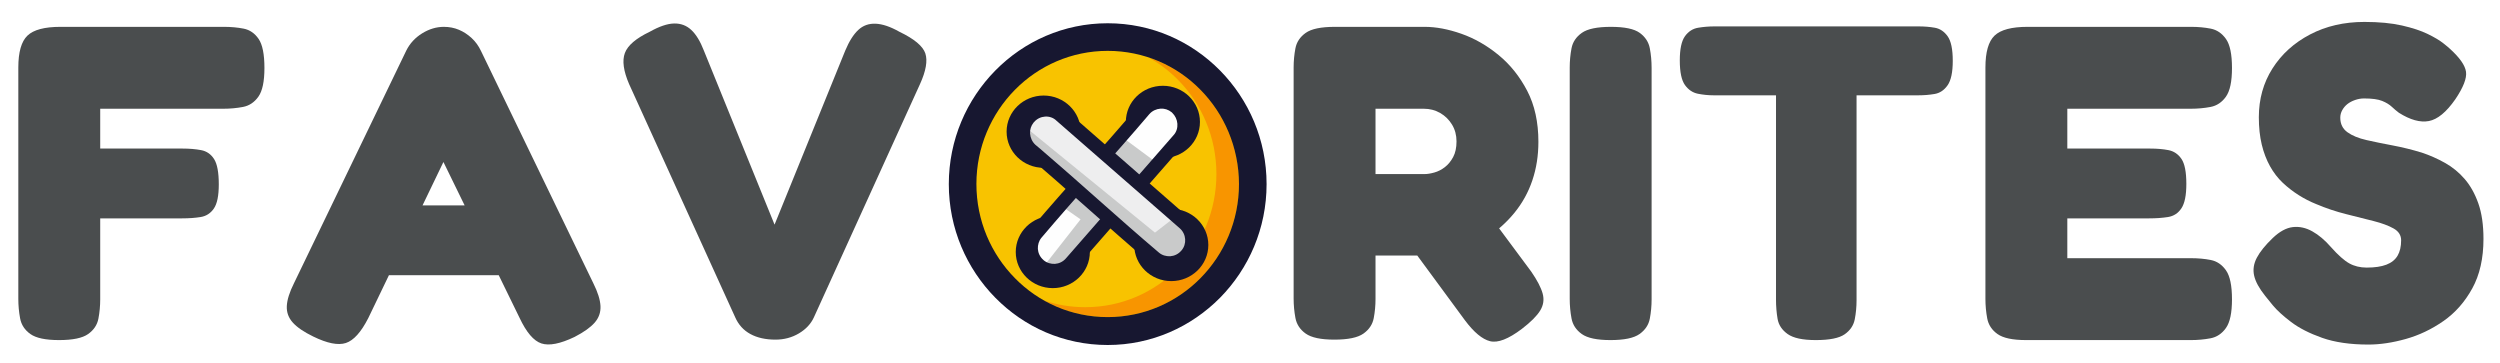
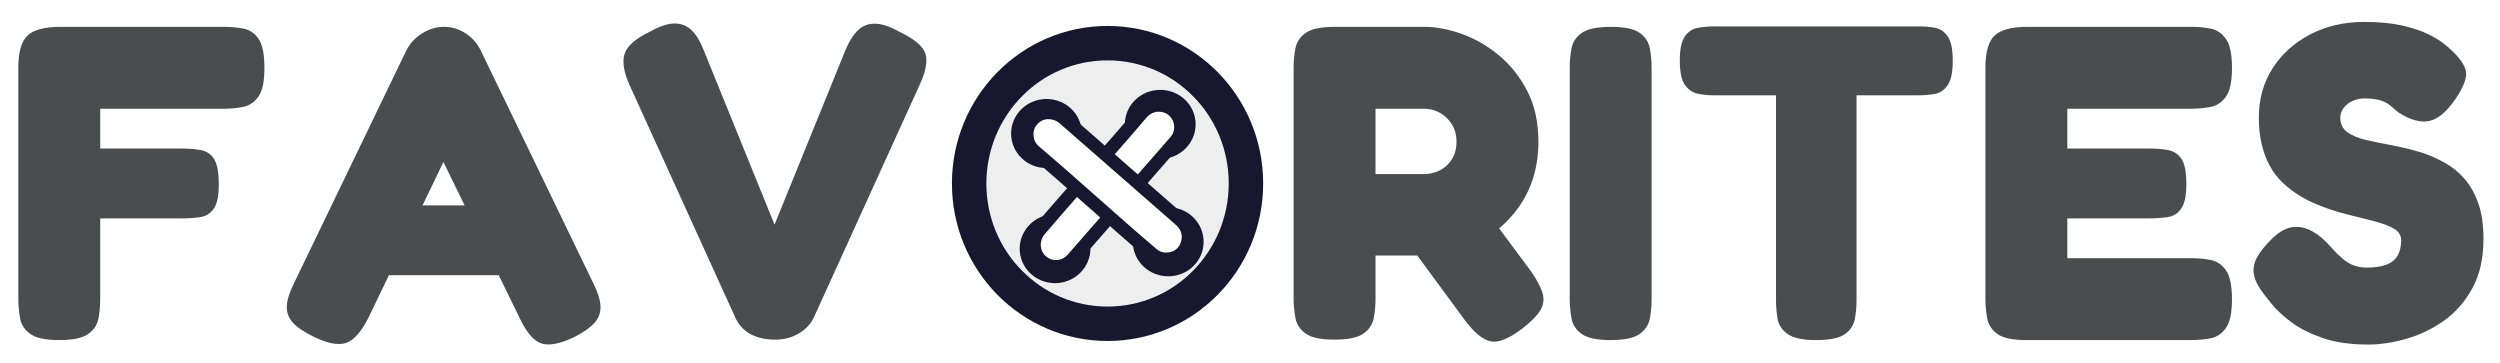
- <svg xmlns="http://www.w3.org/2000/svg" width="558" height="81" viewBox="0 -60 5581 811" version="1.1">
-   <path fill="#4a4d4e" d="M129 700Q84 700 65 686.5Q46 673 42 651.5Q38 630 38 608V91Q38 39 58.5 19.5Q79 0 132 0H498Q521 0 541.5 4Q562 8 575 27Q588 46 588 92Q588 137 574.5 156Q561 175 540 179Q519 183 496 183H221V272H405Q428 272 446.5 275.5Q465 279 475.5 295.5Q486 312 486 352Q486 390 475 406Q464 422 445.5 425Q427 428 404 428H221V609Q221 631 217 652Q213 673 194 686.5Q175 700 129 700Z" />
-   <path fill="#4a4d4e" d="M1323 573Q1338 603 1339 624Q1340 645 1326 661Q1312 677 1281 693Q1233 716 1207 707.5Q1181 699 1158 650L988 302L820 651Q796 698 770 706.5Q744 715 697 692Q666 677 651.5 661Q637 645 638 624Q639 603 654 573L905 53Q917 29 940.5 14.5Q964 0 989 0Q1007 0 1022.5 6.5Q1038 13 1051 25Q1064 37 1072 54ZM830 555 906 399H1071L1147 555Z" />
-   <path fill="#4a4d4e" d="M1730 699Q1697 699 1674 686.5Q1651 674 1640 649L1403 128Q1384 84 1393.5 58.5Q1403 33 1449 11Q1481 -7 1503.5 -7.5Q1526 -8 1542 7Q1558 22 1570 53L1728 442L1886 53Q1899 22 1915 7Q1931 -8 1954 -7Q1977 -6 2007 11Q2057 35 2065 59.5Q2073 84 2053 128L1816 649Q1806 671 1782.5 685Q1759 699 1730 699Z" />
-   <g transform="translate(-1079.6 -2997.5) scale(3.4076)">
-     <path fill="#F8C300" d="M1042.4,886.3c52.5,0,95.1,43.1,95.1,96.4c0,53.2-42.6,96.4-95.1,96.4c-52.5,0-95.1-43.1-95.1-96.4 C947.3,929.5,989.9,886.3,1042.4,886.3z" />
-     <path fill="#F89500" d="M1103.2,920.9c-9.4-9.5-20.9-16.8-33.8-21.1c7,4,13.5,8.9,19.1,14.6c15.6,15.8,25.2,37.6,25.2,61.8 c0,24.2-9.6,46-25.2,61.8c-15.6,15.8-37,25.5-60.8,25.5c-9.4,0-18.5-1.5-27-4.4c12.3,6.9,26.5,10.9,41.7,10.9 c23.8,0,45.3-9.8,60.8-25.5c15.6-15.8,25.3-37.7,25.3-61.8C1128.4,958.6,1118.8,936.7,1103.2,920.9z" />
-     <path fill="#171730" d="M1042.4,877.3c28.8,0,54.8,11.8,73.7,31c18.8,19.1,30.5,45.4,30.5,74.5s-11.7,55.4-30.5,74.5 c-18.9,19.1-44.9,31-73.7,31c-28.8,0-54.8-11.8-73.7-31c-18.8-19.1-30.5-45.4-30.5-74.5s11.7-55.4,30.5-74.5 C987.6,889.1,1013.6,877.3,1042.4,877.3z M1103.2,920.9c-15.5-15.8-37-25.5-60.8-25.5c-23.8,0-45.3,9.8-60.8,25.5 c-15.6,15.8-25.3,37.7-25.3,61.8c0,24.2,9.7,46,25.3,61.8c15.5,15.8,37,25.5,60.8,25.5c23.8,0,45.3-9.8,60.8-25.5 c15.6-15.8,25.3-37.7,25.3-61.8C1128.4,958.6,1118.8,936.7,1103.2,920.9z" />
-     <path fill="#171730" d="M1006.4,1003.6c13.4,0,24.3,10.6,24.3,23.7c0,13.1-10.9,23.7-24.3,23.7s-24.3-10.6-24.3-23.7 C982.1,1014.2,993,1003.6,1006.4,1003.6z" />
-     <path fill="#171730" d="M1000.4,924.7c13.4,0,24.3,10.6,24.3,23.7c0,13.1-10.9,23.7-24.3,23.7s-24.3-10.6-24.3-23.7 C976.1,935.3,987,924.7,1000.4,924.7z" />
-     <path fill="#171730" d="M1078.6,918.3c13.4,0,24.3,10.6,24.3,23.7s-10.9,23.7-24.3,23.7c-13.4,0-24.3-10.6-24.3-23.7 S1065.1,918.3,1078.6,918.3z" />
-     <path fill="#171730" d="M1084.1,999c13.4,0,24.3,10.6,24.3,23.7c0,13.1-10.9,23.7-24.3,23.7s-24.3-10.6-24.3-23.7 C1059.8,1009.6,1070.6,999,1084.1,999z" />
-     <path fill="#FEFEFE" d="M1087.5,932.6L1087.5,932.6c6.3,5.4,6.9,15,1.4,21.3l-70.5,80.7c-5.4,6.2-15,6.9-21.3,1.4l0,0 c-6.3-5.5-6.9-15-1.4-21.3l70.5-80.8C1071.8,927.8,1081.3,927.1,1087.5,932.6z" />
-     <path fill="#C9CACA" d="M1075.4,969.4l-11.7,13.4l-21.1-21.7l8.5-9.7L1075.4,969.4z M1051.5,996.7l-33.1,37.9 c-4.8,5.5-12.7,6.6-18.8,3.2l25-31.9l-13.2-9.2l16.6-19.1L1051.5,996.7z" />
-     <path fill="#171730" d="M1090.7,929.4c3.9,3.5,6.1,8.3,6.4,13.2c0.3,5-1.2,10.1-4.8,14.2l-70.5,80.7c-3.5,4.1-8.4,6.3-13.4,6.6 c-5.5,0.4-10.3-1.4-14.4-5c-3.9-3.5-6.1-8.3-6.4-13.2c-0.3-5,1.2-10.1,4.8-14.2c23.2-27.3,47.6-53.7,70.7-81 c3.5-3.9,8.3-6.1,13.2-6.4c5-0.3,10.1,1.2,14.2,4.8L1090.7,929.4L1090.7,929.4z M1088.1,943.2c-0.2-2.7-1.4-5.3-3.5-7.3 l-0.2-0.2c-2.2-1.8-4.8-2.6-7.4-2.4c-2.7,0.2-5.4,1.4-7.3,3.6c-23.2,27.3-47.6,53.7-70.7,81c-1.8,2.1-2.5,4.8-2.4,7.4 c0.2,2.7,1.4,5.3,3.6,7.2l0.2,0.2c2.1,1.8,4.8,2.5,7.4,2.4c2.7-0.2,5.3-1.4,7.2-3.6l70.5-80.7 C1087.5,948.7,1088.3,945.9,1088.1,943.2z" />
-     <path fill="#EEEEEF" d="M990.7,939.1L990.7,939.1c5.4-6.2,15-6.9,21.3-1.4l80.8,70.5c6.2,5.4,6.9,15,1.4,21.3l0,0 c-5.4,6.2-15,6.9-21.3,1.4l-80.7-70.5C985.8,954.9,985.2,945.4,990.7,939.1z" />
-     <path fill="#C9CACA" d="M1063.6,982.9L1063.6,982.9L1063.6,982.9L1063.6,982.9z M1087.5,1003.7l5.1,4.5c6.2,5.4,6.9,15,1.4,21.3 l0,0c-5.4,6.2-15,6.9-21.3,1.4l-80.7-70.5c-4.6-4-6.2-10.3-4.5-15.8l85.9,70L1087.5,1003.7z" />
-     <path fill="#171730" d="M987.5,935.9c3.5-3.9,8.3-6.1,13.2-6.4c5-0.3,10.1,1.2,14.2,4.8l80.7,70.5c4.1,3.5,6.3,8.4,6.7,13.4 c0.3,5-1.2,10.1-4.8,14.2l-0.2,0.2c-3.5,3.9-8.3,6.1-13.2,6.4c-5,0.3-10.1-1.2-14.2-4.8c-27.3-23.2-53.7-47.6-81-70.7 c-3.9-3.5-6.1-8.3-6.4-13.2c-0.3-5,1.2-10.1,4.8-14.2L987.5,935.9L987.5,935.9z M1001.3,938.5c-2.7,0.2-5.3,1.4-7.2,3.6 l-0.2,0.2c-1.8,2.2-2.6,4.8-2.4,7.4c0.2,2.7,1.4,5.4,3.5,7.3c1,0.9,2.1,1.8,3.1,2.6c26.2,22.4,51.6,45.8,77.9,68.1 c2.1,1.8,4.8,2.5,7.4,2.4c2.7-0.2,5.3-1.4,7.2-3.6l0.2-0.2c1.8-2.1,2.6-4.8,2.4-7.4c-0.2-2.7-1.4-5.3-3.6-7.2l-80.8-70.5 C1006.8,939.2,1004,938.3,1001.3,938.5z" />
+ <svg xmlns="http://www.w3.org/2000/svg" version="1.1" width="558" height="81" viewBox="0 -60 5581 811">
+   <g transform="translate(0 0)">
+     <path fill="#4a4d4e" d="M129 700Q84 700 65 686.5Q46 673 42 651.5Q38 630 38 608V91Q38 39 58.5 19.5Q79 0 132 0H498Q521 0 541.5 4Q562 8 575 27Q588 46 588 92Q588 137 574.5 156Q561 175 540 179Q519 183 496 183H221V272H405Q428 272 446.5 275.5Q465 279 475.5 295.5Q486 312 486 352Q486 390 475 406Q464 422 445.5 425Q427 428 404 428H221V609Q221 631 217 652Q213 673 194 686.5Q175 700 129 700Z" />
  </g>
-   <path fill="#4a4d4e" d="M2979 699Q2934 699 2915 685.5Q2896 672 2892 650.5Q2888 629 2888 607V91Q2888 69 2892 48Q2896 27 2915 13.5Q2934 0 2980 0H3181Q3219 0 3263 15.5Q3307 31 3346 63Q3385 95 3410 143Q3435 191 3435 257Q3435 303 3421.5 343Q3408 383 3381.5 415.5Q3355 448 3317.5 472.5Q3280 497 3232 511H3071V608Q3071 630 3067 651Q3063 672 3044 685.5Q3025 699 2979 699ZM3398 675Q3353 709 3327 702.5Q3301 696 3271 656L3087 406L3295 380L3419 547Q3439 576 3444.5 596Q3450 616 3439 634Q3428 652 3398 675ZM3071 329H3181Q3190 329 3202.5 325.5Q3215 322 3226 313.5Q3237 305 3244.5 291Q3252 277 3252 256Q3252 235 3242 218.5Q3232 202 3215.5 192.5Q3199 183 3179 183H3071Z" />
-   <path fill="#4a4d4e" d="M3596 700Q3551 700 3532 686.5Q3513 673 3509 651.5Q3505 630 3505 608V91Q3505 69 3509 48Q3513 27 3532 13.5Q3551 0 3597 0Q3643 0 3661.5 13.5Q3680 27 3684 48Q3688 69 3688 92V609Q3688 631 3684 652Q3680 673 3661 686.5Q3642 700 3596 700Z" />
-   <path fill="#4a4d4e" d="M4285 -1Q4304 -1 4321 2Q4338 5 4349.5 21Q4361 37 4361 76Q4361 114 4349.5 130.5Q4338 147 4320.5 150Q4303 153 4284 153H4146V611Q4146 633 4142 653.5Q4138 674 4119.5 687Q4101 700 4055 700Q4011 700 3992 686.5Q3973 673 3969.5 652.5Q3966 632 3966 610V153H3827Q3809 153 3791.5 149.5Q3774 146 3762.5 130Q3751 114 3751 75Q3751 37 3762.5 21Q3774 5 3792 2Q3810 -1 3828 -1Z" />
-   <path fill="#4a4d4e" d="M4525 700Q4480 700 4461 686.5Q4442 673 4438 651.5Q4434 630 4434 608V91Q4434 39 4454.5 19.5Q4475 0 4528 0H4894Q4917 0 4937.5 4Q4958 8 4971.5 27Q4985 46 4985 92Q4985 137 4971.5 156Q4958 175 4937 179Q4916 183 4893 183H4617V272H4802Q4825 272 4843 275.5Q4861 279 4872 295Q4883 311 4883 351Q4883 389 4872 405.5Q4861 422 4842 425Q4823 428 4800 428H4617V517H4894Q4917 517 4937.5 521Q4958 525 4971.5 544Q4985 563 4985 609Q4985 654 4971.5 673Q4958 692 4937 696Q4916 700 4893 700Z" />
-   <path fill="#4a4d4e" d="M5290 710Q5229 710 5186.5 695Q5144 680 5117 659.5Q5090 639 5076 622Q5062 605 5059 601Q5039 576 5034.5 556Q5030 536 5040.5 516Q5051 496 5076 472Q5099 450 5121 447.5Q5143 445 5164.5 457Q5186 469 5206 492Q5230 519 5247 528.5Q5264 538 5286 538Q5313 538 5330 531.5Q5347 525 5355 511.5Q5363 498 5363 477Q5363 460 5346 450.5Q5329 441 5301.5 434Q5274 427 5240 418.5Q5206 410 5173 396Q5153 388 5134 376Q5115 364 5098.5 348.5Q5082 333 5070 311.5Q5058 290 5051.5 263Q5045 236 5045 202Q5045 141 5075.5 93Q5106 45 5159.5 17Q5213 -11 5281 -11Q5330 -11 5365 -3Q5400 5 5422.5 16Q5445 27 5457 36.5Q5469 46 5472 49Q5505 79 5508 100.5Q5511 122 5484 162Q5454 205 5425 210.5Q5396 216 5358 192Q5350 186 5342 178.5Q5334 171 5320.5 165.5Q5307 160 5280 160Q5270 160 5260 163.5Q5250 167 5243 172.5Q5236 178 5231.5 186Q5227 194 5227 203Q5227 224 5243 235.5Q5259 247 5285.5 253Q5312 259 5344 265Q5376 271 5409 281Q5436 290 5461 304Q5486 318 5505 340Q5524 362 5535.5 394.5Q5547 427 5547 474Q5547 539 5522 584.5Q5497 630 5457.5 657.5Q5418 685 5373.5 697.5Q5329 710 5290 710Z" />
+   <g transform="translate(0 0)">
+     <path fill="#4a4d4e" d="M1323 573Q1338 603 1339 624Q1340 645 1326 661Q1312 677 1281 693Q1233 716 1207 707.5Q1181 699 1158 650L988 302L820 651Q796 698 770 706.5Q744 715 697 692Q666 677 651.5 661Q637 645 638 624Q639 603 654 573L905 53Q917 29 940.5 14.5Q964 0 989 0Q1007 0 1022.5 6.5Q1038 13 1051 25Q1064 37 1072 54ZM830 555 906 399H1071L1147 555Z" />
+   </g>
+   <g transform="translate(0 0)">
+     <path fill="#4a4d4e" d="M1730 699Q1697 699 1674 686.5Q1651 674 1640 649L1403 128Q1384 84 1393.5 58.5Q1403 33 1449 11Q1481 -7 1503.5 -7.5Q1526 -8 1542 7Q1558 22 1570 53L1728 442L1886 53Q1899 22 1915 7Q1931 -8 1954 -7Q1977 -6 2007 11Q2057 35 2065 59.5Q2073 84 2053 128L1816 649Q1806 671 1782.5 685Q1759 699 1730 699Z" />
+   </g>
+   <g transform="translate(0 0)">
+     <path fill="#4a4d4e" d="M2979 699Q2934 699 2915 685.5Q2896 672 2892 650.5Q2888 629 2888 607V91Q2888 69 2892 48Q2896 27 2915 13.5Q2934 0 2980 0H3181Q3219 0 3263 15.5Q3307 31 3346 63Q3385 95 3410 143Q3435 191 3435 257Q3435 303 3421.5 343Q3408 383 3381.5 415.5Q3355 448 3317.5 472.5Q3280 497 3232 511H3071V608Q3071 630 3067 651Q3063 672 3044 685.5Q3025 699 2979 699ZM3398 675Q3353 709 3327 702.5Q3301 696 3271 656L3087 406L3295 380L3419 547Q3439 576 3444.5 596Q3450 616 3439 634Q3428 652 3398 675ZM3071 329H3181Q3190 329 3202.5 325.5Q3215 322 3226 313.5Q3237 305 3244.5 291Q3252 277 3252 256Q3252 235 3242 218.5Q3232 202 3215.5 192.5Q3199 183 3179 183H3071Z" />
+   </g>
+   <g transform="translate(0 0)">
+     <path fill="#4a4d4e" d="M3596 700Q3551 700 3532 686.5Q3513 673 3509 651.5Q3505 630 3505 608V91Q3505 69 3509 48Q3513 27 3532 13.5Q3551 0 3597 0Q3643 0 3661.5 13.5Q3680 27 3684 48Q3688 69 3688 92V609Q3688 631 3684 652Q3680 673 3661 686.5Q3642 700 3596 700Z" />
+   </g>
+   <g transform="translate(0 0)">
+     <path fill="#4a4d4e" d="M4285 -1Q4304 -1 4321 2Q4338 5 4349.5 21Q4361 37 4361 76Q4361 114 4349.5 130.5Q4338 147 4320.5 150Q4303 153 4284 153H4146V611Q4146 633 4142 653.5Q4138 674 4119.5 687Q4101 700 4055 700Q4011 700 3992 686.5Q3973 673 3969.5 652.5Q3966 632 3966 610V153H3827Q3809 153 3791.5 149.5Q3774 146 3762.5 130Q3751 114 3751 75Q3751 37 3762.5 21Q3774 5 3792 2Q3810 -1 3828 -1Z" />
+   </g>
+   <g transform="translate(0 0)">
+     <path fill="#4a4d4e" d="M4525 700Q4480 700 4461 686.5Q4442 673 4438 651.5Q4434 630 4434 608V91Q4434 39 4454.5 19.5Q4475 0 4528 0H4894Q4917 0 4937.5 4Q4958 8 4971.5 27Q4985 46 4985 92Q4985 137 4971.5 156Q4958 175 4937 179Q4916 183 4893 183H4617V272H4802Q4825 272 4843 275.5Q4861 279 4872 295Q4883 311 4883 351Q4883 389 4872 405.5Q4861 422 4842 425Q4823 428 4800 428H4617V517H4894Q4917 517 4937.5 521Q4958 525 4971.5 544Q4985 563 4985 609Q4985 654 4971.5 673Q4958 692 4937 696Q4916 700 4893 700Z" />
+   </g>
+   <g transform="translate(0 0)">
+     <path fill="#4a4d4e" d="M5290 710Q5229 710 5186.5 695Q5144 680 5117 659.5Q5090 639 5076 622Q5062 605 5059 601Q5039 576 5034.5 556Q5030 536 5040.5 516Q5051 496 5076 472Q5099 450 5121 447.5Q5143 445 5164.5 457Q5186 469 5206 492Q5230 519 5247 528.5Q5264 538 5286 538Q5313 538 5330 531.5Q5347 525 5355 511.5Q5363 498 5363 477Q5363 460 5346 450.5Q5329 441 5301.5 434Q5274 427 5240 418.5Q5206 410 5173 396Q5153 388 5134 376Q5115 364 5098.5 348.5Q5082 333 5070 311.5Q5058 290 5051.5 263Q5045 236 5045 202Q5045 141 5075.5 93Q5106 45 5159.5 17Q5213 -11 5281 -11Q5330 -11 5365 -3Q5400 5 5422.5 16Q5445 27 5457 36.5Q5469 46 5472 49Q5505 79 5508 100.5Q5511 122 5484 162Q5454 205 5425 210.5Q5396 216 5358 192Q5350 186 5342 178.5Q5334 171 5320.5 165.5Q5307 160 5280 160Q5270 160 5260 163.5Q5250 167 5243 172.5Q5236 178 5231.5 186Q5227 194 5227 203Q5227 224 5243 235.5Q5259 247 5285.5 253Q5312 259 5344 265Q5376 271 5409 281Q5436 290 5461 304Q5486 318 5505 340Q5524 362 5535.5 394.5Q5547 427 5547 474Q5547 539 5522 584.5Q5497 630 5457.5 657.5Q5418 685 5373.5 697.5Q5329 710 5290 710Z" />
+   </g>
+   <g transform="translate(2473 350) scale(4.2515) translate(-1340 -993.5)">
+     <path d="M1339.8,919.8c40.2,0,72.8,33,72.8,73.8c0,40.7-32.6,73.8-72.8,73.8c-40.2,0-72.8-33-72.8-73.8   C1267,952.8,1299.6,919.8,1339.8,919.8z" fill="#EEEEEF" />
+     <path d="M1339.8,910.7c22.6,0,43.1,9.3,57.9,24.3c14.8,15,23.9,35.7,23.9,58.5s-9.1,43.5-23.9,58.5   c-14.8,15-35.3,24.3-57.9,24.3c-22.6,0-43.1-9.3-57.9-24.3c-14.8-15-23.9-35.7-23.9-58.5s9.1-43.5,23.9-58.5   C1296.7,920,1317.2,910.7,1339.8,910.7z M1384.8,947.7c-11.5-11.7-27.4-18.9-45-18.9c-17.6,0-33.5,7.2-45,18.9   c-11.5,11.7-18.7,27.9-18.7,45.8s7.1,34.1,18.7,45.8c11.5,11.7,27.4,18.9,45,18.9c17.6,0,33.5-7.2,45-18.9   c11.5-11.7,18.7-27.9,18.7-45.8S1396.4,959.4,1384.8,947.7z" fill="#171730" />
+     <path d="M1312.2,1009.6c10.3,0,18.6,8.1,18.6,18.1c0,10-8.3,18.2-18.6,18.2c-10.3,0-18.6-8.1-18.6-18.2   C1293.7,1017.7,1302,1009.6,1312.2,1009.6z" fill="#171730" />
+     <path d="M1307.7,949.1c10.3,0,18.6,8.1,18.6,18.1c0,10-8.3,18.2-18.6,18.2c-10.3,0-18.6-8.1-18.6-18.2   C1289.1,957.3,1297.4,949.1,1307.7,949.1z" fill="#171730" />
+     <path d="M1367.5,944.3c10.3,0,18.6,8.1,18.6,18.1c0,10-8.3,18.2-18.6,18.2c-10.3,0-18.6-8.1-18.6-18.2   C1348.9,952.4,1357.2,944.3,1367.5,944.3z" fill="#171730" />
+     <path d="M1371.7,1006c10.3,0,18.6,8.1,18.6,18.2c0,10-8.3,18.1-18.6,18.1c-10.3,0-18.6-8.1-18.6-18.1   C1353.1,1014.1,1361.4,1006,1371.7,1006z" fill="#171730" />
+     <path d="M1374.4,955.2L1374.4,955.2c4.8,4.2,5.3,11.5,1.1,16.3l-54,61.8c-4.2,4.8-11.5,5.3-16.3,1.1l0,0   c-4.8-4.2-5.3-11.5-1.1-16.3l54-61.8C1362.3,951.5,1369.6,951,1374.4,955.2z" fill="#FEFEFE" />
+     <path d="M1376.8,952.7c3,2.7,4.6,6.4,4.9,10.1c0.3,3.8-0.9,7.7-3.7,10.9l-54,61.8c-2.7,3.1-6.5,4.8-10.3,5.1   c-3.8,0.3-7.8-1-10.9-3.7l-0.2-0.1c-3-2.7-4.6-6.4-4.9-10.1c-0.3-3.8,0.9-7.8,3.7-10.9c17.7-20.9,36.4-41.1,54.1-62   c2.7-3,6.4-4.6,10.1-4.9c3.8-0.3,7.8,0.9,10.9,3.7L1376.8,952.7L1376.8,952.7z M1374.8,963.3c-0.1-2.1-1.1-4.1-2.7-5.6   l-0.2-0.1c-1.6-1.4-3.7-1.9-5.7-1.8c-2.1,0.1-4.1,1.1-5.6,2.7c-17.7,20.9-36.4,41.1-54.1,62c-1.3,1.6-1.9,3.7-1.8,5.7   c0.1,2.1,1,4.1,2.7,5.6l0.2,0.1c1.6,1.4,3.7,2,5.7,1.8c2.1-0.1,4.1-1.1,5.5-2.7l54-61.8C1374.3,967.5,1375,965.4,1374.8,963.3z" fill="#171730" />
+     <path d="M1300.2,960.2L1300.2,960.2c4.2-4.8,11.5-5.3,16.3-1.1l61.8,54c4.8,4.2,5.3,11.5,1.1,16.3l0,0   c-4.2,4.8-11.5,5.3-16.3,1.1l-61.8-54C1296.5,972.3,1296,965,1300.2,960.2z" fill="#FEFEFE" />
+     <path d="M1297.8,957.7c2.7-3,6.4-4.7,10.1-4.9c3.8-0.3,7.8,0.9,10.9,3.7l61.8,54c3.1,2.7,4.8,6.5,5.1,10.3   c0.3,3.8-0.9,7.7-3.7,10.9l-0.1,0.2c-2.7,3-6.4,4.7-10.1,4.9c-3.8,0.3-7.7-1-10.9-3.7c-20.9-17.7-41.1-36.4-62-54.1   c-3-2.7-4.6-6.4-4.9-10.1c-0.3-3.8,1-7.7,3.7-10.9L1297.8,957.7L1297.8,957.7z M1308.3,959.7c-2.1,0.1-4.1,1.1-5.5,2.7   l-0.1,0.2c-1.4,1.6-2,3.7-1.8,5.7c0.1,2.1,1,4.1,2.7,5.6c20.9,17.7,41.1,36.4,62,54.1c1.6,1.4,3.7,2,5.7,1.8   c2.1-0.1,4.1-1,5.6-2.7l0.1-0.2c1.3-1.6,1.9-3.7,1.8-5.7c-0.1-2.1-1.1-4.1-2.7-5.6l-61.8-54   C1312.5,960.2,1310.4,959.6,1308.3,959.7z" fill="#171730" />
+   </g>
</svg>
